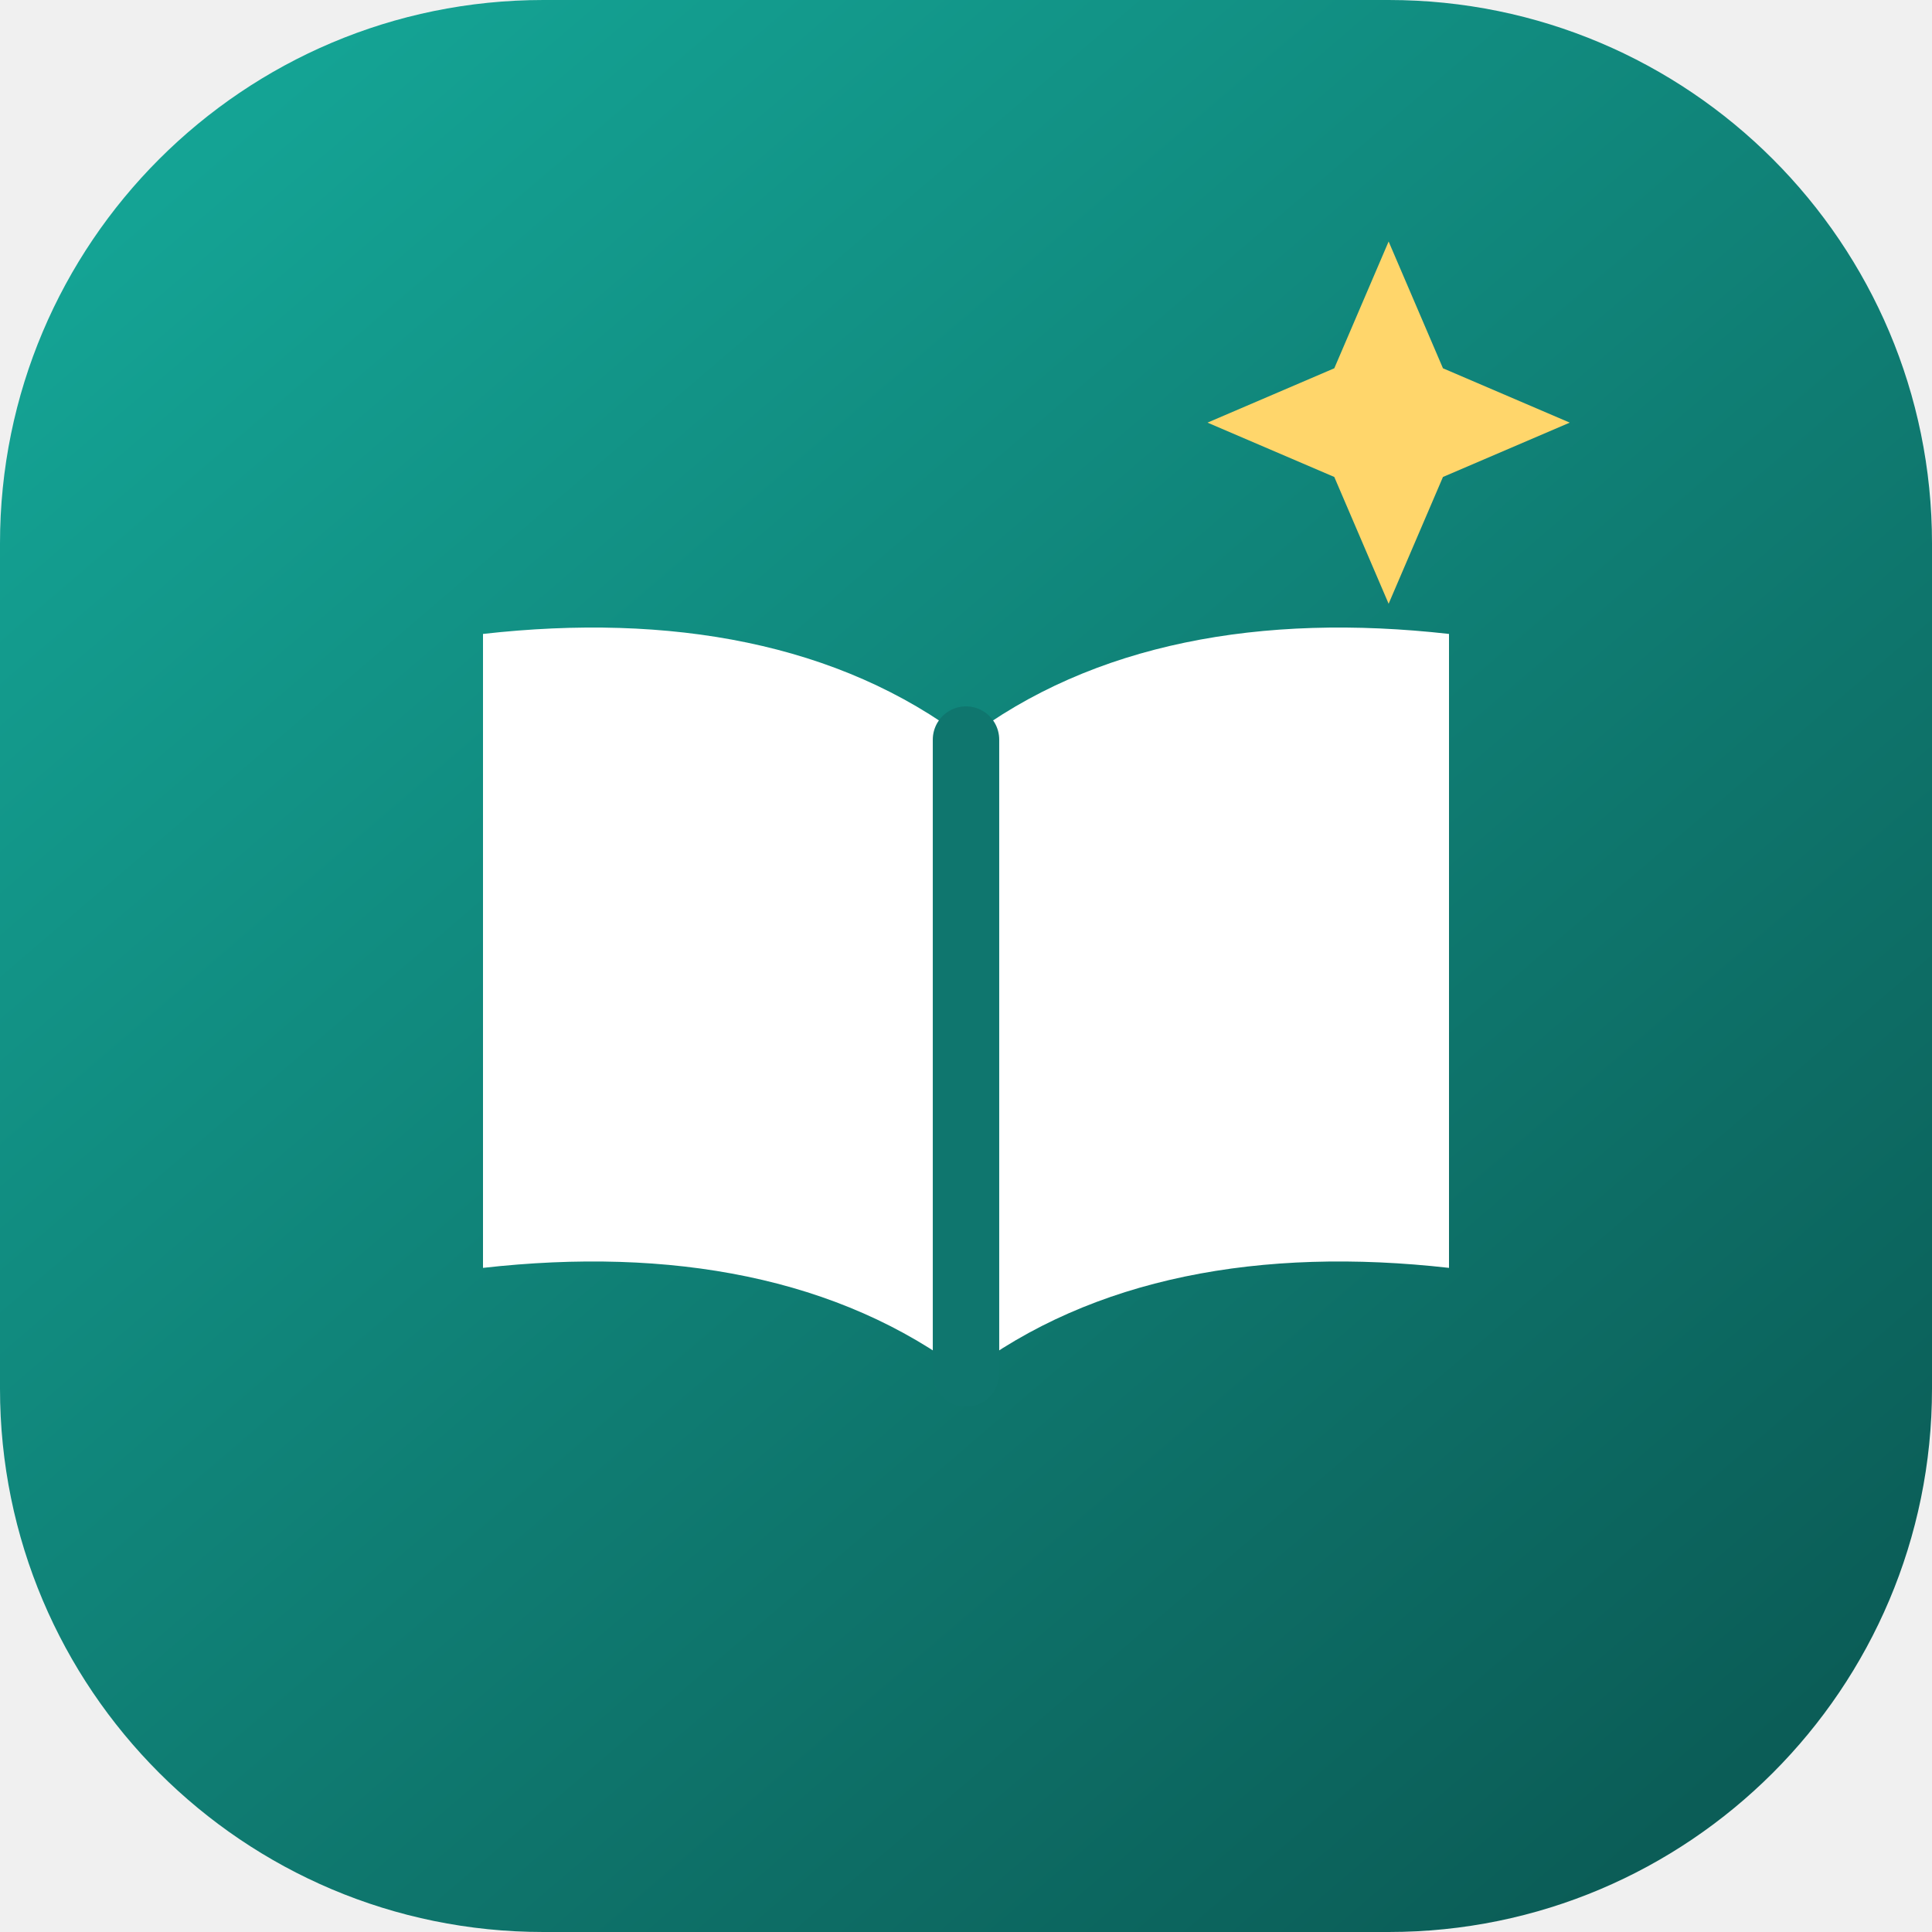
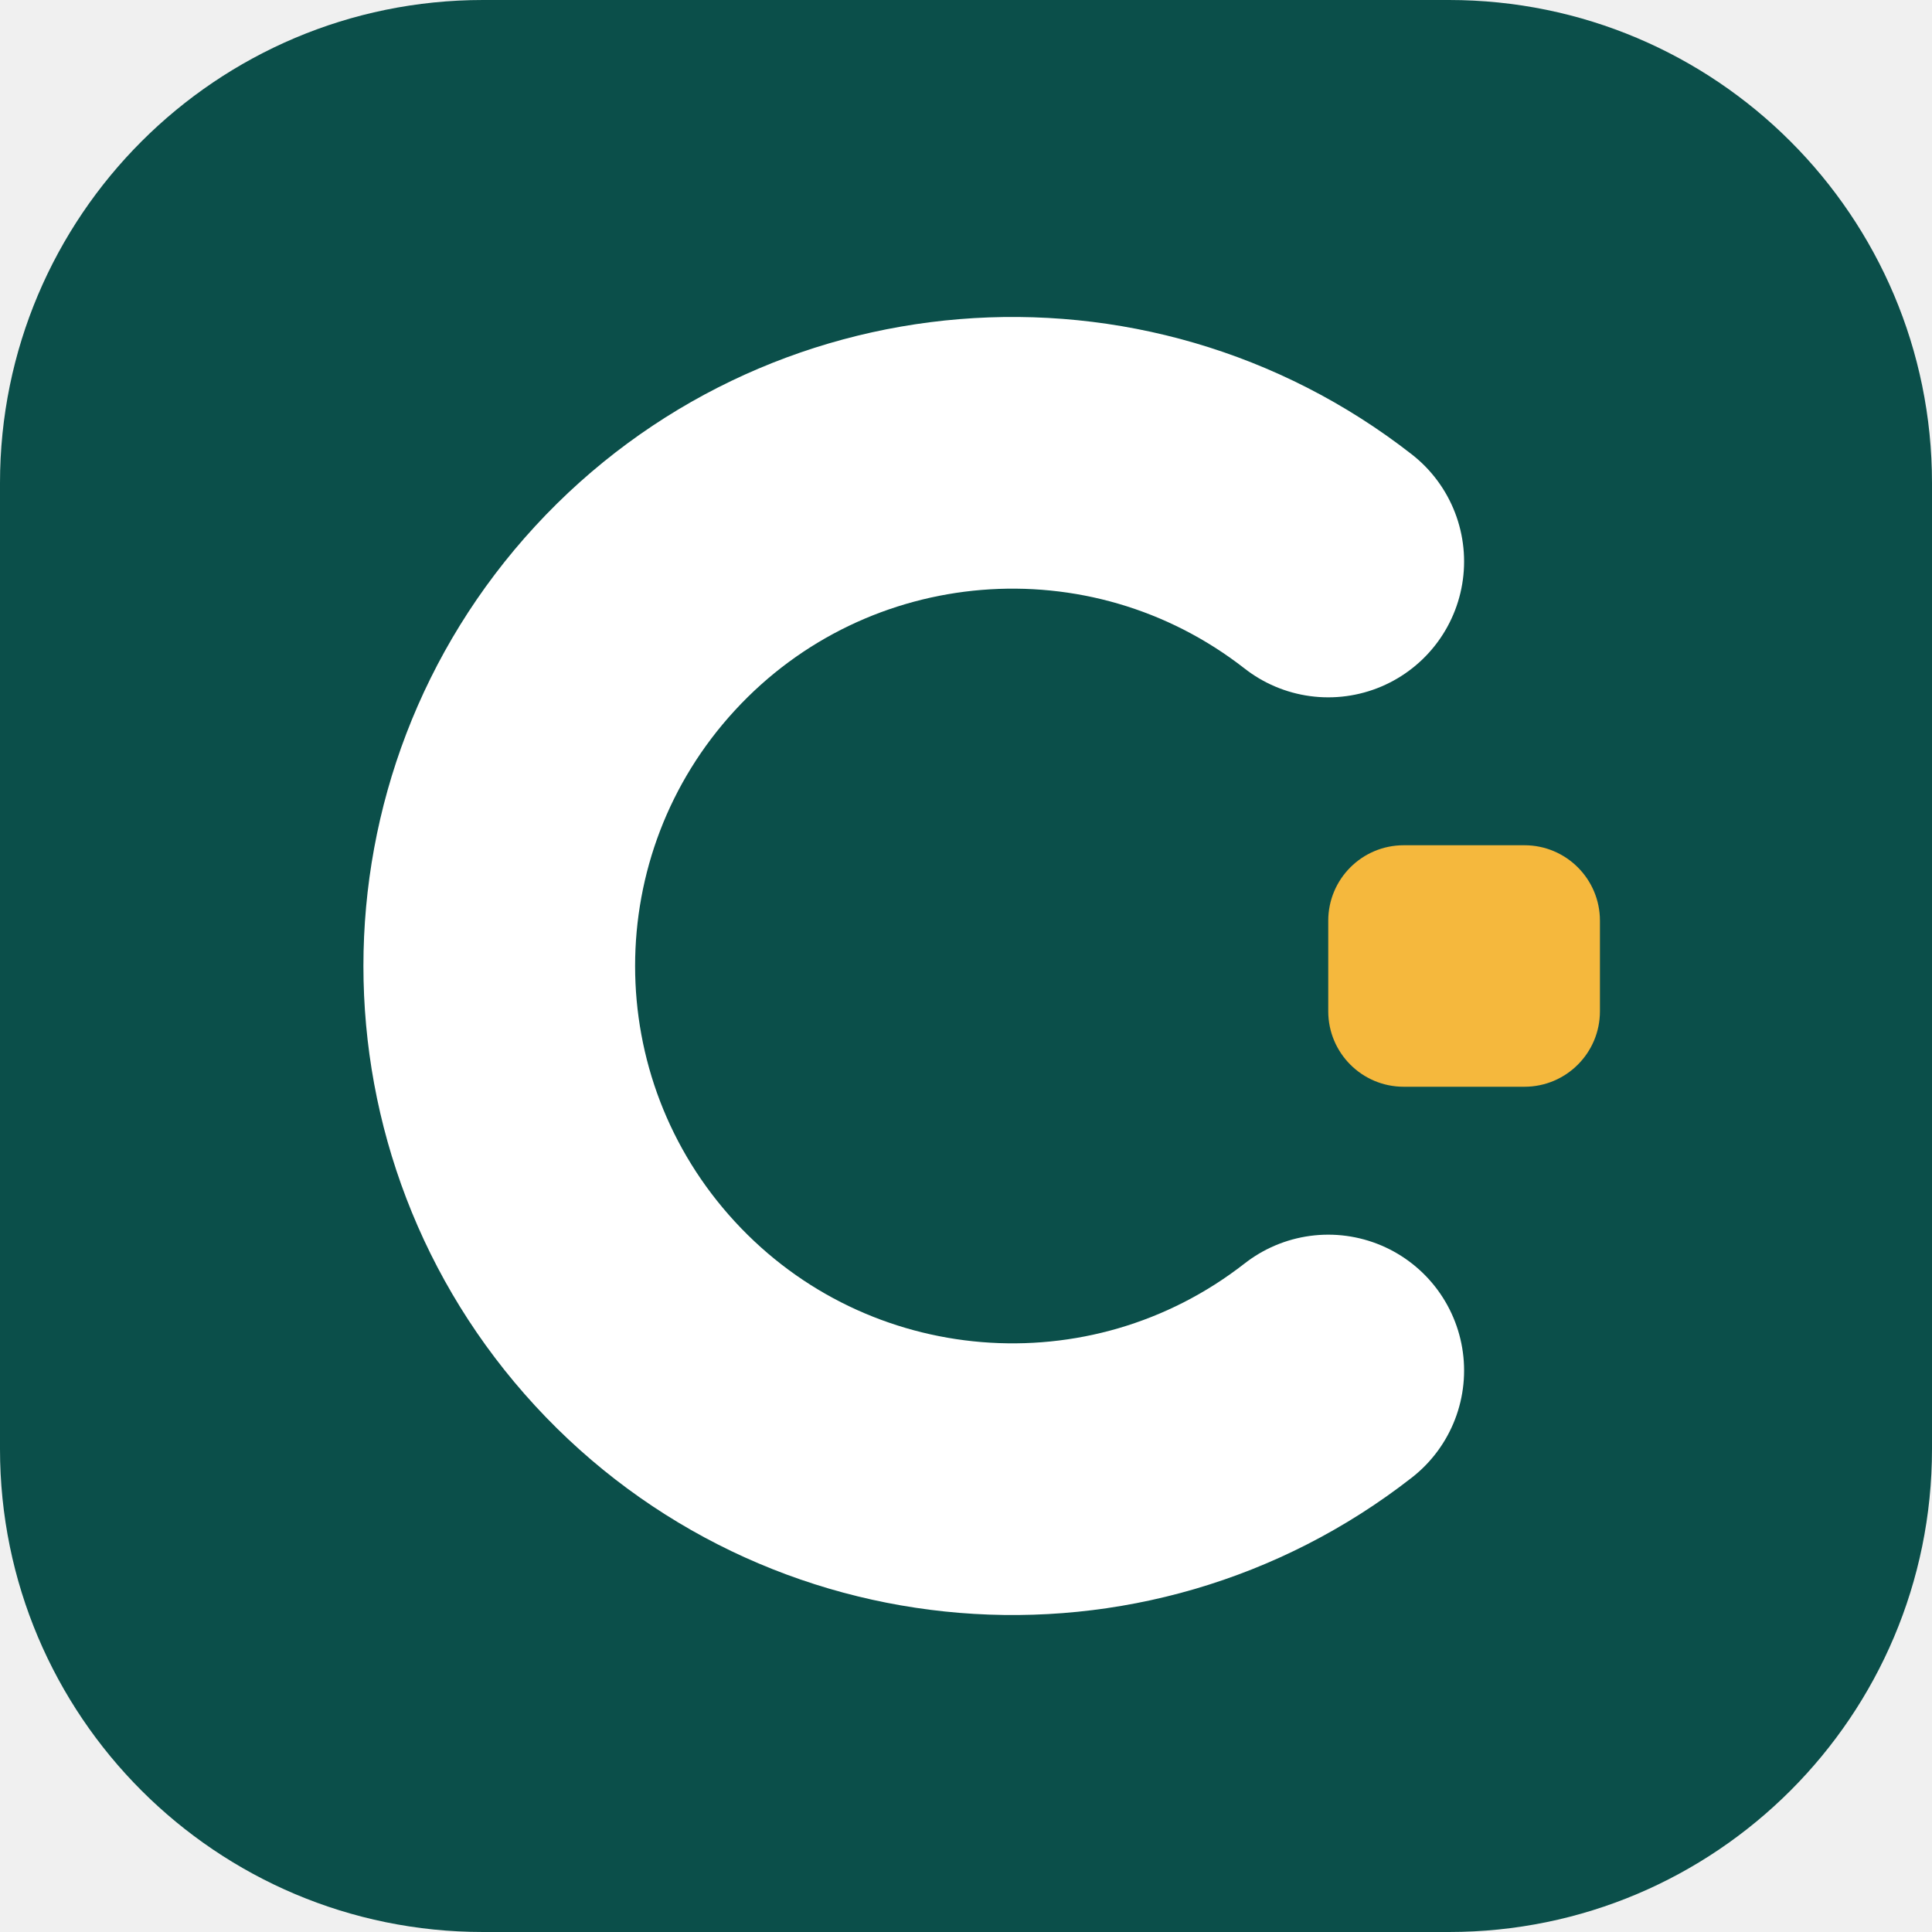
<svg xmlns="http://www.w3.org/2000/svg" viewBox="0 0 64 64" fill="none">
-   <defs>
-     <linearGradient id="g" x1="8" y1="4" x2="56" y2="60" gradientUnits="userSpaceOnUse">
-       <stop stop-color="#14A394" />
-       <stop offset="1" stop-color="#0B5D57" />
-     </linearGradient>
-   </defs>
-   <rect width="64" height="64" rx="18" fill="url(#g)" />
-   <path d="M32 24.5c-4.2-3.2-9.800-4.200-16-3.500v21c6.200-.7 11.800.3 16 3.500 4.200-3.200 9.800-4.200 16-3.500v-21c-6.200-.7-11.800.3-16 3.500Z" fill="#fff" />
-   <path d="M32 24.500v21" stroke="#0F766E" stroke-width="2.200" stroke-linecap="round" />
-   <path d="M46 8l1.800 4.200L52 14l-4.200 1.800L46 20l-1.800-4.200L40 14l4.200-1.800L46 8Z" fill="#FFD66B" />
+   <rect width="64" height="64" rx="16" fill="#0B4F4A" />
+   <path d="M45 18.6A17 17 0 1 0 45 45.4" transform="translate(-1 0)" stroke="#fff" stroke-width="9" stroke-linecap="round" />
+   <rect x="44" y="28" width="9" height="8" rx="2.5" fill="#F5B83D" />
</svg>
